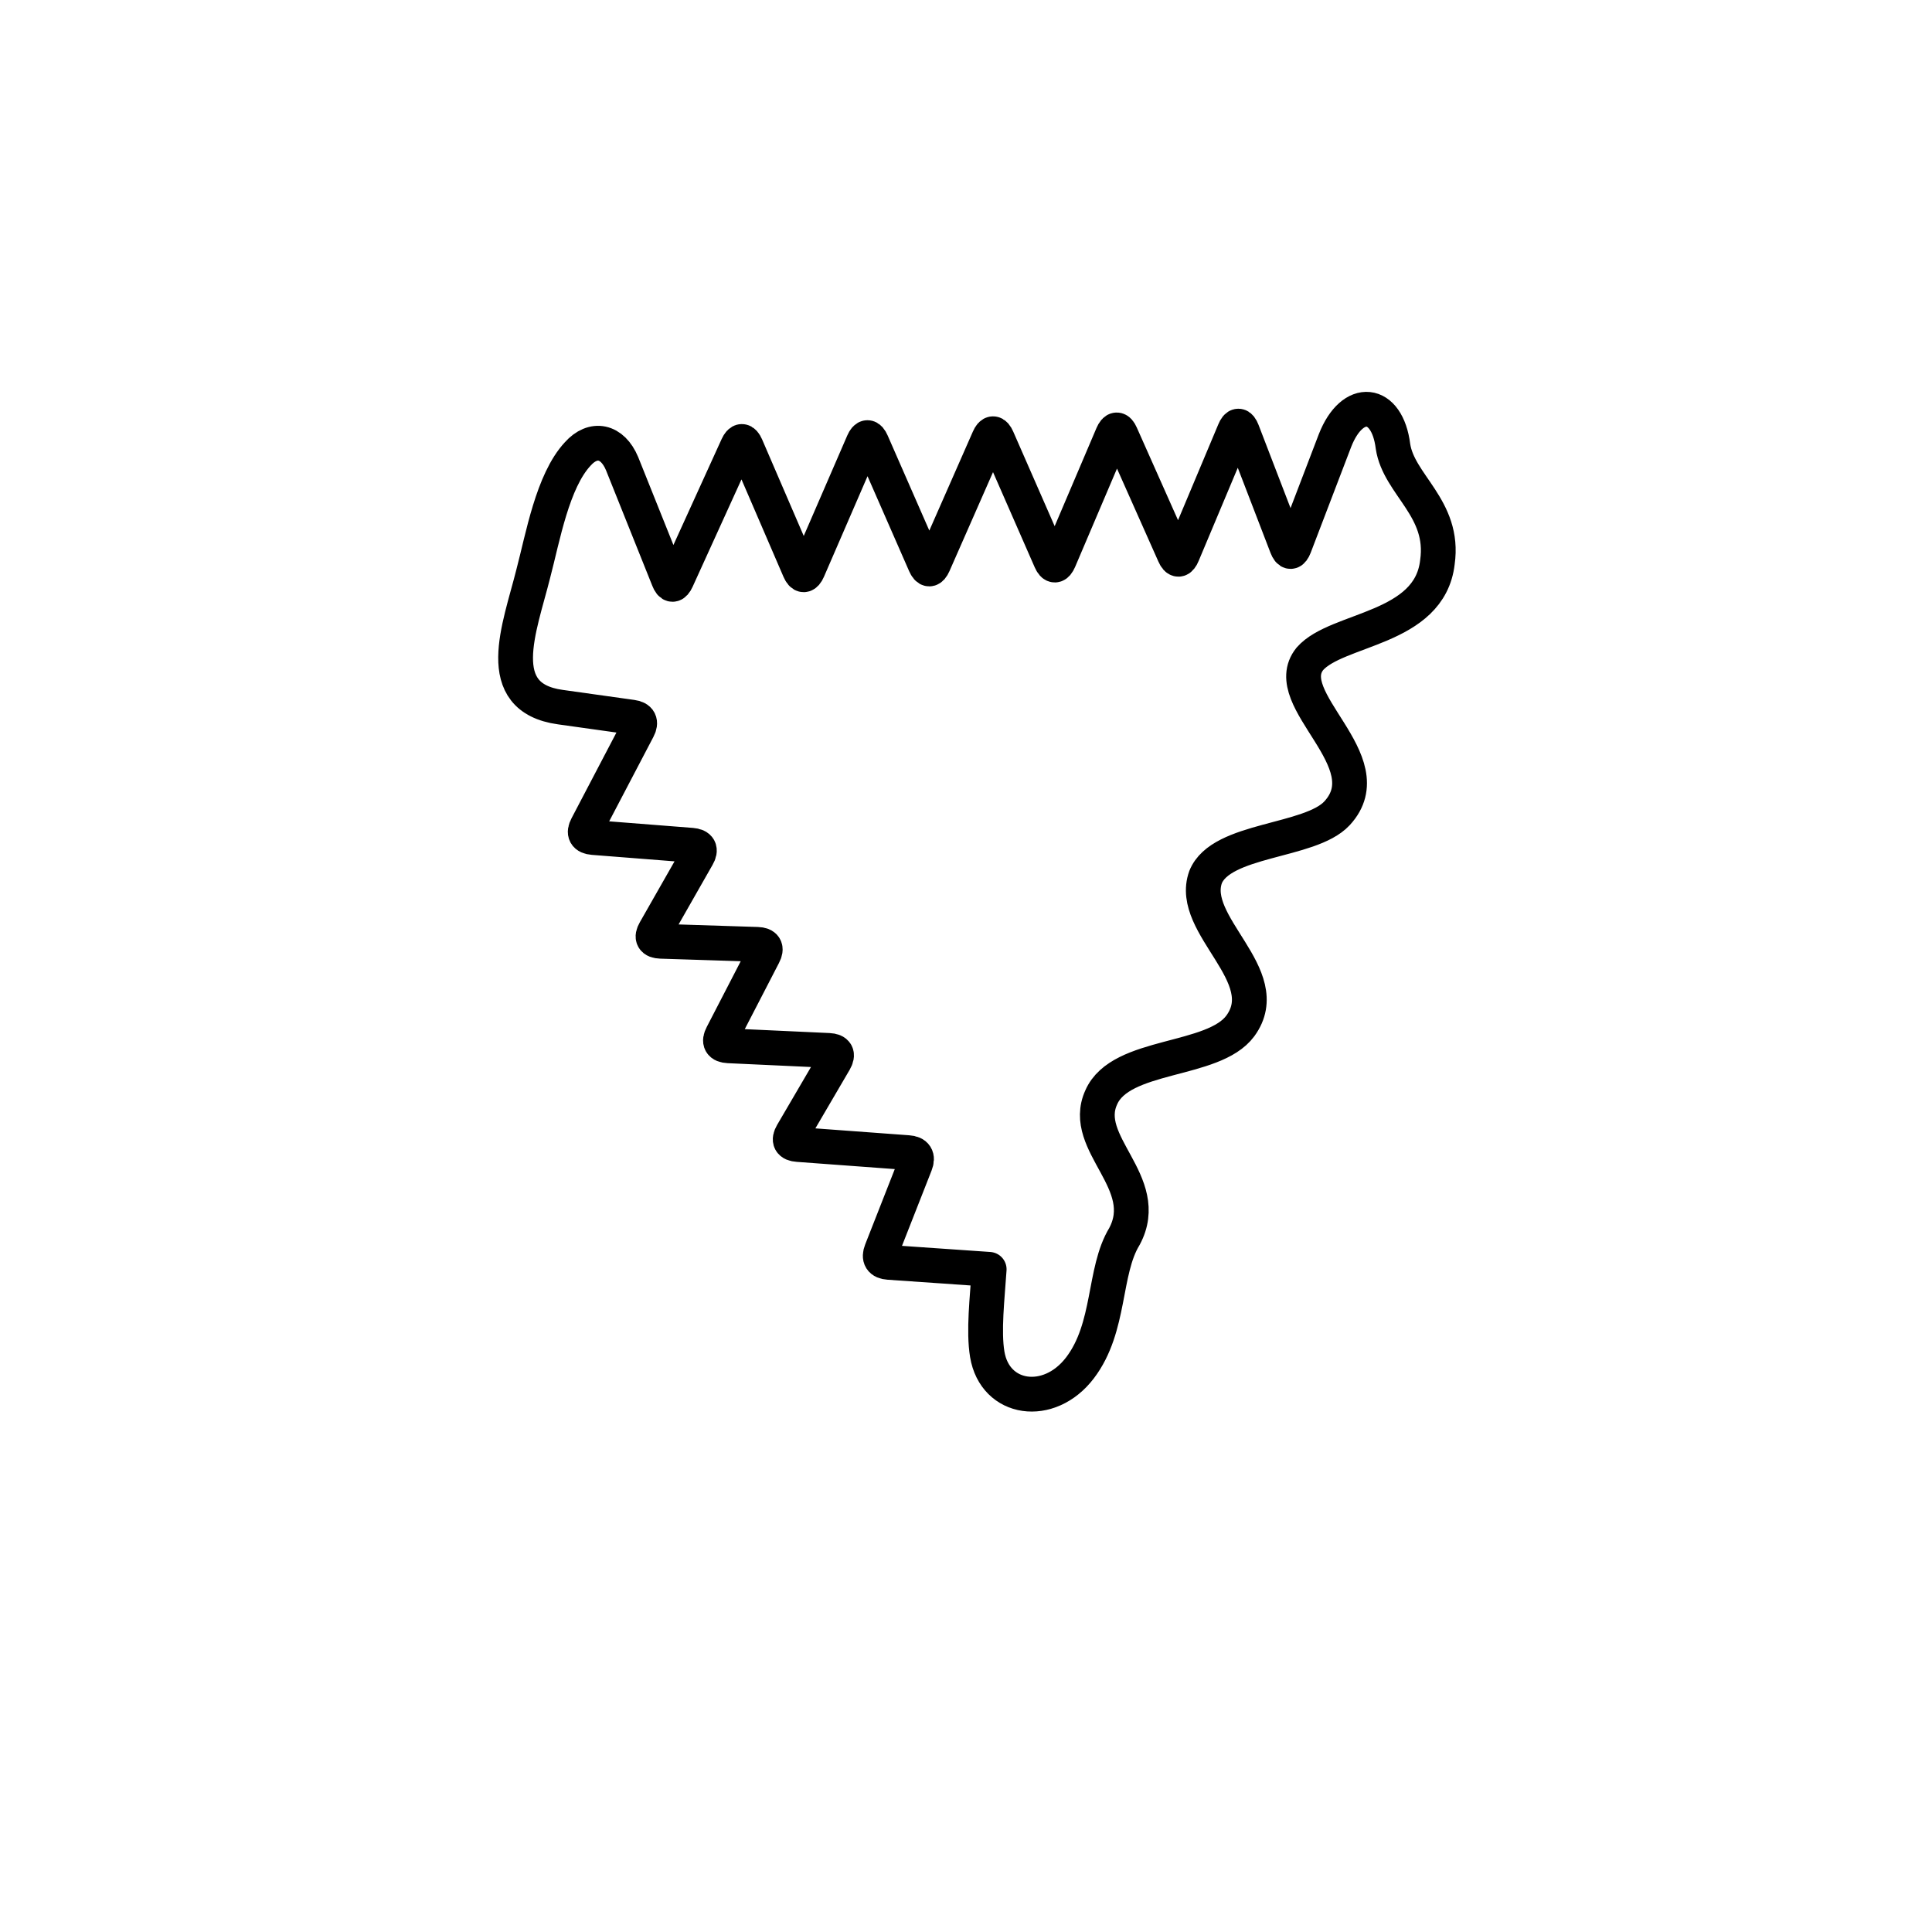
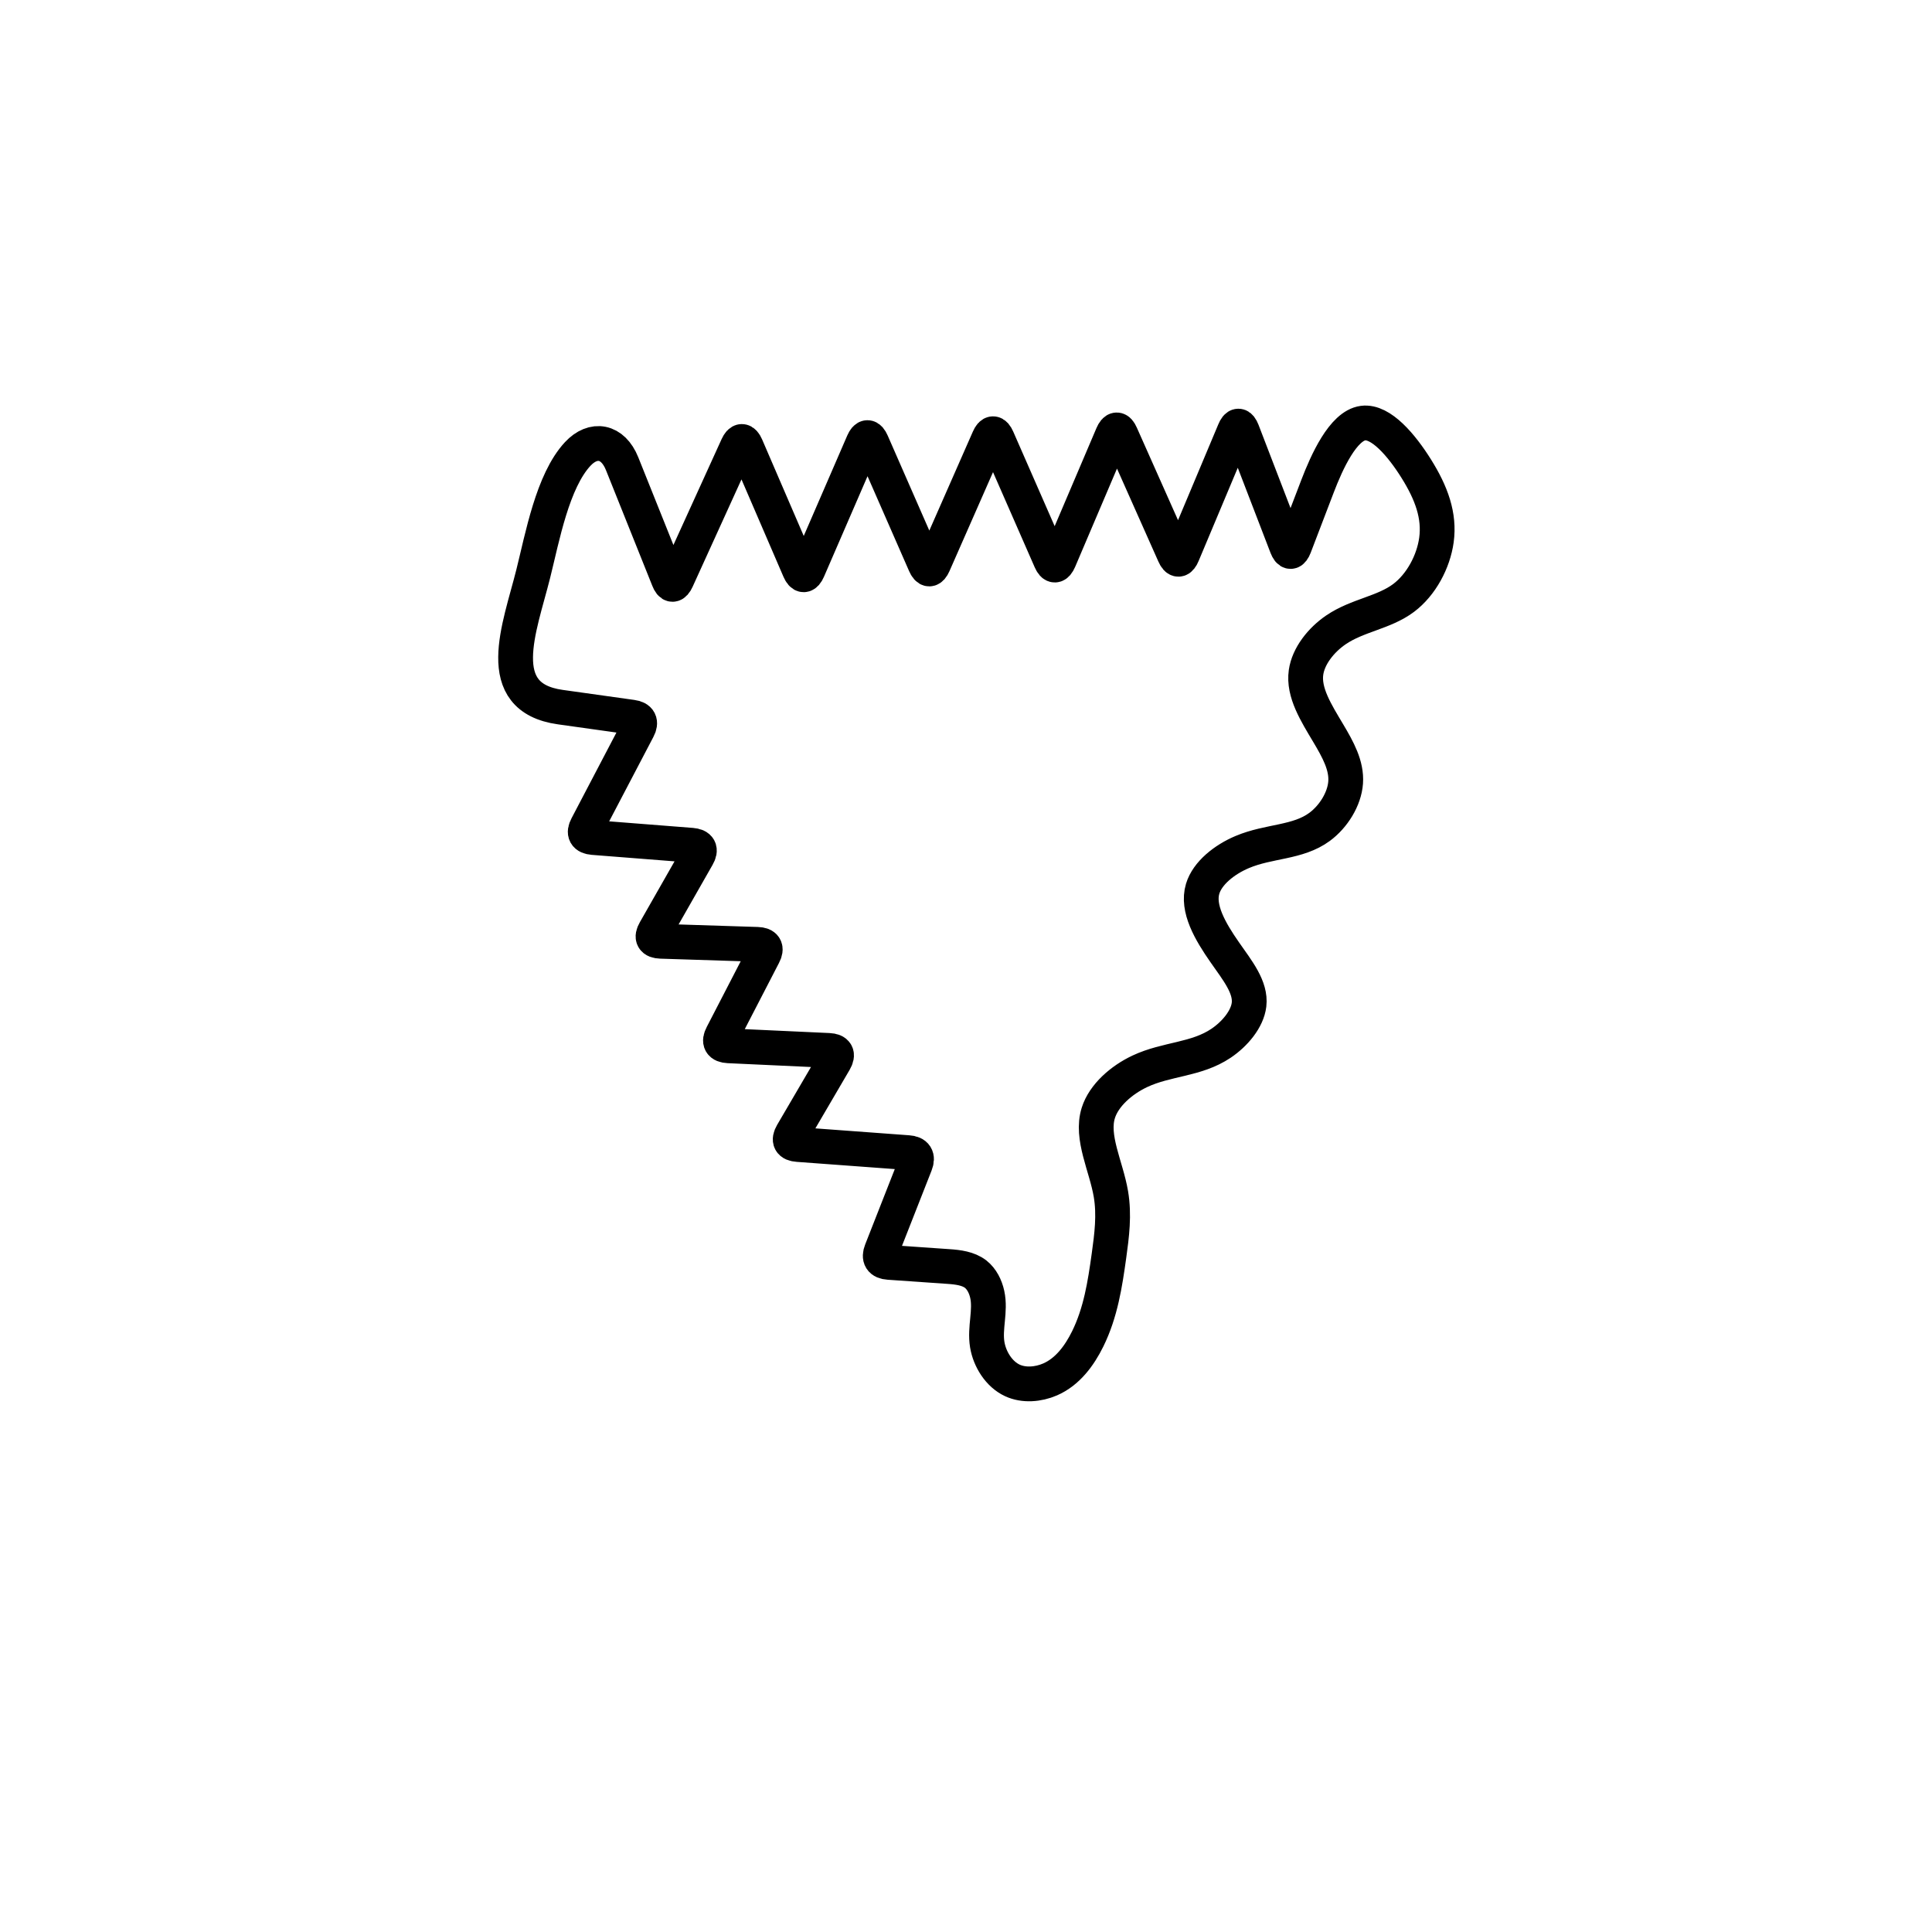
<svg xmlns="http://www.w3.org/2000/svg" width="10cm" height="10cm" viewBox="0 0 100 100">
  <rect width="100" height="100" fill="white" />
  <g fill="none" stroke="black" stroke-width="1.8" stroke-linecap="round" stroke-linejoin="round">
-     <path d="M 27.6 29.7              C 28.1 27.8 28.6 24.9 29.9 23.5              C 30.7 22.6 31.7 22.8 32.2 24.0              L 34.6 29.99 Q 34.8 30.5 35.03 30              L 38.17 23.1 Q 38.4 22.6 38.62 23.1              L 41.38 29.5 Q 41.6 30 41.82 29.5              L 44.68 22.9 Q 44.9 22.4 45.12 22.9              L 47.88 29.2 Q 48.1 29.7 48.32 29.2              L 51.18 22.7 Q 51.4 22.2 51.62 22.7              L 54.38 29 Q 54.6 29.5 54.82 28.99              L 57.58 22.51 Q 57.8 22 58.02 22.5              L 60.78 28.7 Q 61 29.2 61.21 28.69              L 63.89 22.31 Q 64.1 21.8 64.3 22.31              L 66.6 28.29 Q 66.8 28.8 67 28.29              L 69.1 22.8              C 70 20.5 71.8 20.7 72.1 23.1              C 72.4 25.1 74.8 26.3 74.4 29.1              C 74 32.6 69.2 32.5 67.8 34.1              C 66.1 36.2 71.7 39.4 69.2 42.1              C 67.8 43.6 63.2 43.4 62.4 45.4              C 61.5 47.9 66.1 50.5 64.2 53.1              C 62.8 55 58.0 54.5 57.0 56.8              C 55.9 59.2 59.7 61.2 58.2 64.0              C 57.1 65.8 57.5 68.7 55.9 70.8              C 54.3 72.9 51.5 72.5 51.1 70.1              C 50.9 68.9 51.1 67.2 51.2 65.7              L 46 65.34 Q 45.4 65.3 45.62 64.74              L 47.38 60.26 Q 47.6 59.7 47 59.66              L 41.3 59.24 Q 40.7 59.2 41 58.68              L 43.2 54.92 Q 43.5 54.4 42.9 54.37              L 37.7 54.13 Q 37.1 54.1 37.38 53.57              L 39.52 49.43 Q 39.8 48.9 39.2 48.88              L 34.2 48.72 Q 33.6 48.7 33.9 48.18              L 36.1 44.32 Q 36.4 43.8 35.8 43.75              L 30.7 43.35 Q 30.1 43.3 30.38 42.77              L 33.02 37.73 Q 33.3 37.2 32.71 37.12              L 29 36.6              C 25.4 36.1 26.9 32.5 27.6 29.7 Z" />
+     <path d="M 27.6 29.7              C 28.075 27.8 28.6 24.9 29.9 23.5              C 30.706 22.632 31.72 22.802 32.2 24.0              L 34.6 29.99 Q 34.8 30.5 35.03 30              L 38.17 23.1 Q 38.4 22.6 38.62 23.1              L 41.38 29.5 Q 41.6 30 41.82 29.5              L 44.68 22.9 Q 44.9 22.4 45.12 22.9              L 47.88 29.2 Q 48.1 29.7 48.32 29.2              L 51.18 22.7 Q 51.4 22.2 51.62 22.7              L 54.38 29 Q 54.6 29.5 54.82 28.99              L 57.58 22.51 Q 57.8 22 58.02 22.5              L 60.78 28.7 Q 61 29.2 61.21 28.69              L 63.89 22.31 Q 64.1 21.8 64.3 22.31              L 66.6 28.29 Q 66.8 28.8 67 28.29              L 68.197 25.161              C 68.676 23.909 69.521 22.038 70.55 21.9              C 71.476 21.776 72.551 23.055 73.3 24.25              C 74.096 25.52 74.522 26.694 74.35 27.95              C 74.195 29.076 73.559 30.267 72.65 30.95              C 71.629 31.716 70.265 31.842 69.15 32.6              C 68.375 33.127 67.72 33.96 67.6 34.8              C 67.45 35.847 68.129 36.906 68.75 37.95              C 69.251 38.792 69.713 39.623 69.65 40.5              C 69.588 41.365 69.015 42.273 68.3 42.8              C 67.172 43.631 65.689 43.514 64.3 44.1              C 63.377 44.489 62.495 45.189 62.25 46              C 61.944 47.014 62.635 48.204 63.4 49.3              C 64.051 50.233 64.756 51.1 64.65 52              C 64.562 52.748 63.916 53.519 63.2 54              C 61.912 54.865 60.4 54.792 59 55.45              C 58.042 55.9 57.137 56.693 56.85 57.6              C 56.449 58.868 57.256 60.359 57.5 61.8              C 57.684 62.885 57.547 63.941 57.4 65              C 57.196 66.468 56.97 67.939 56.3 69.3              C 55.868 70.178 55.25 71.01 54.35 71.4              C 53.737 71.665 52.994 71.725 52.4 71.45              C 51.712 71.131 51.226 70.36 51.1 69.6              C 50.956 68.726 51.288 67.864 51.1 67              C 51.013 66.598 50.813 66.195 50.5 65.95              C 50.123 65.655 49.583 65.588 49.099 65.555              L 46 65.34 Q 45.4 65.3 45.62 64.74              L 47.38 60.26 Q 47.6 59.7 47 59.66              L 41.3 59.24 Q 40.7 59.2 41 58.68              L 43.2 54.92 Q 43.5 54.4 42.9 54.37              L 37.7 54.13 Q 37.1 54.1 37.38 53.57              L 39.52 49.43 Q 39.8 48.9 39.2 48.88              L 34.2 48.72 Q 33.6 48.7 33.9 48.18              L 36.1 44.32 Q 36.4 43.8 35.8 43.75              L 30.7 43.35 Q 30.1 43.3 30.38 42.77              L 33.02 37.73 Q 33.3 37.2 32.71 37.12              L 29 36.6              C 25.401 36.096 26.9 32.5 27.6 29.7 Z" />
  </g>
</svg>
